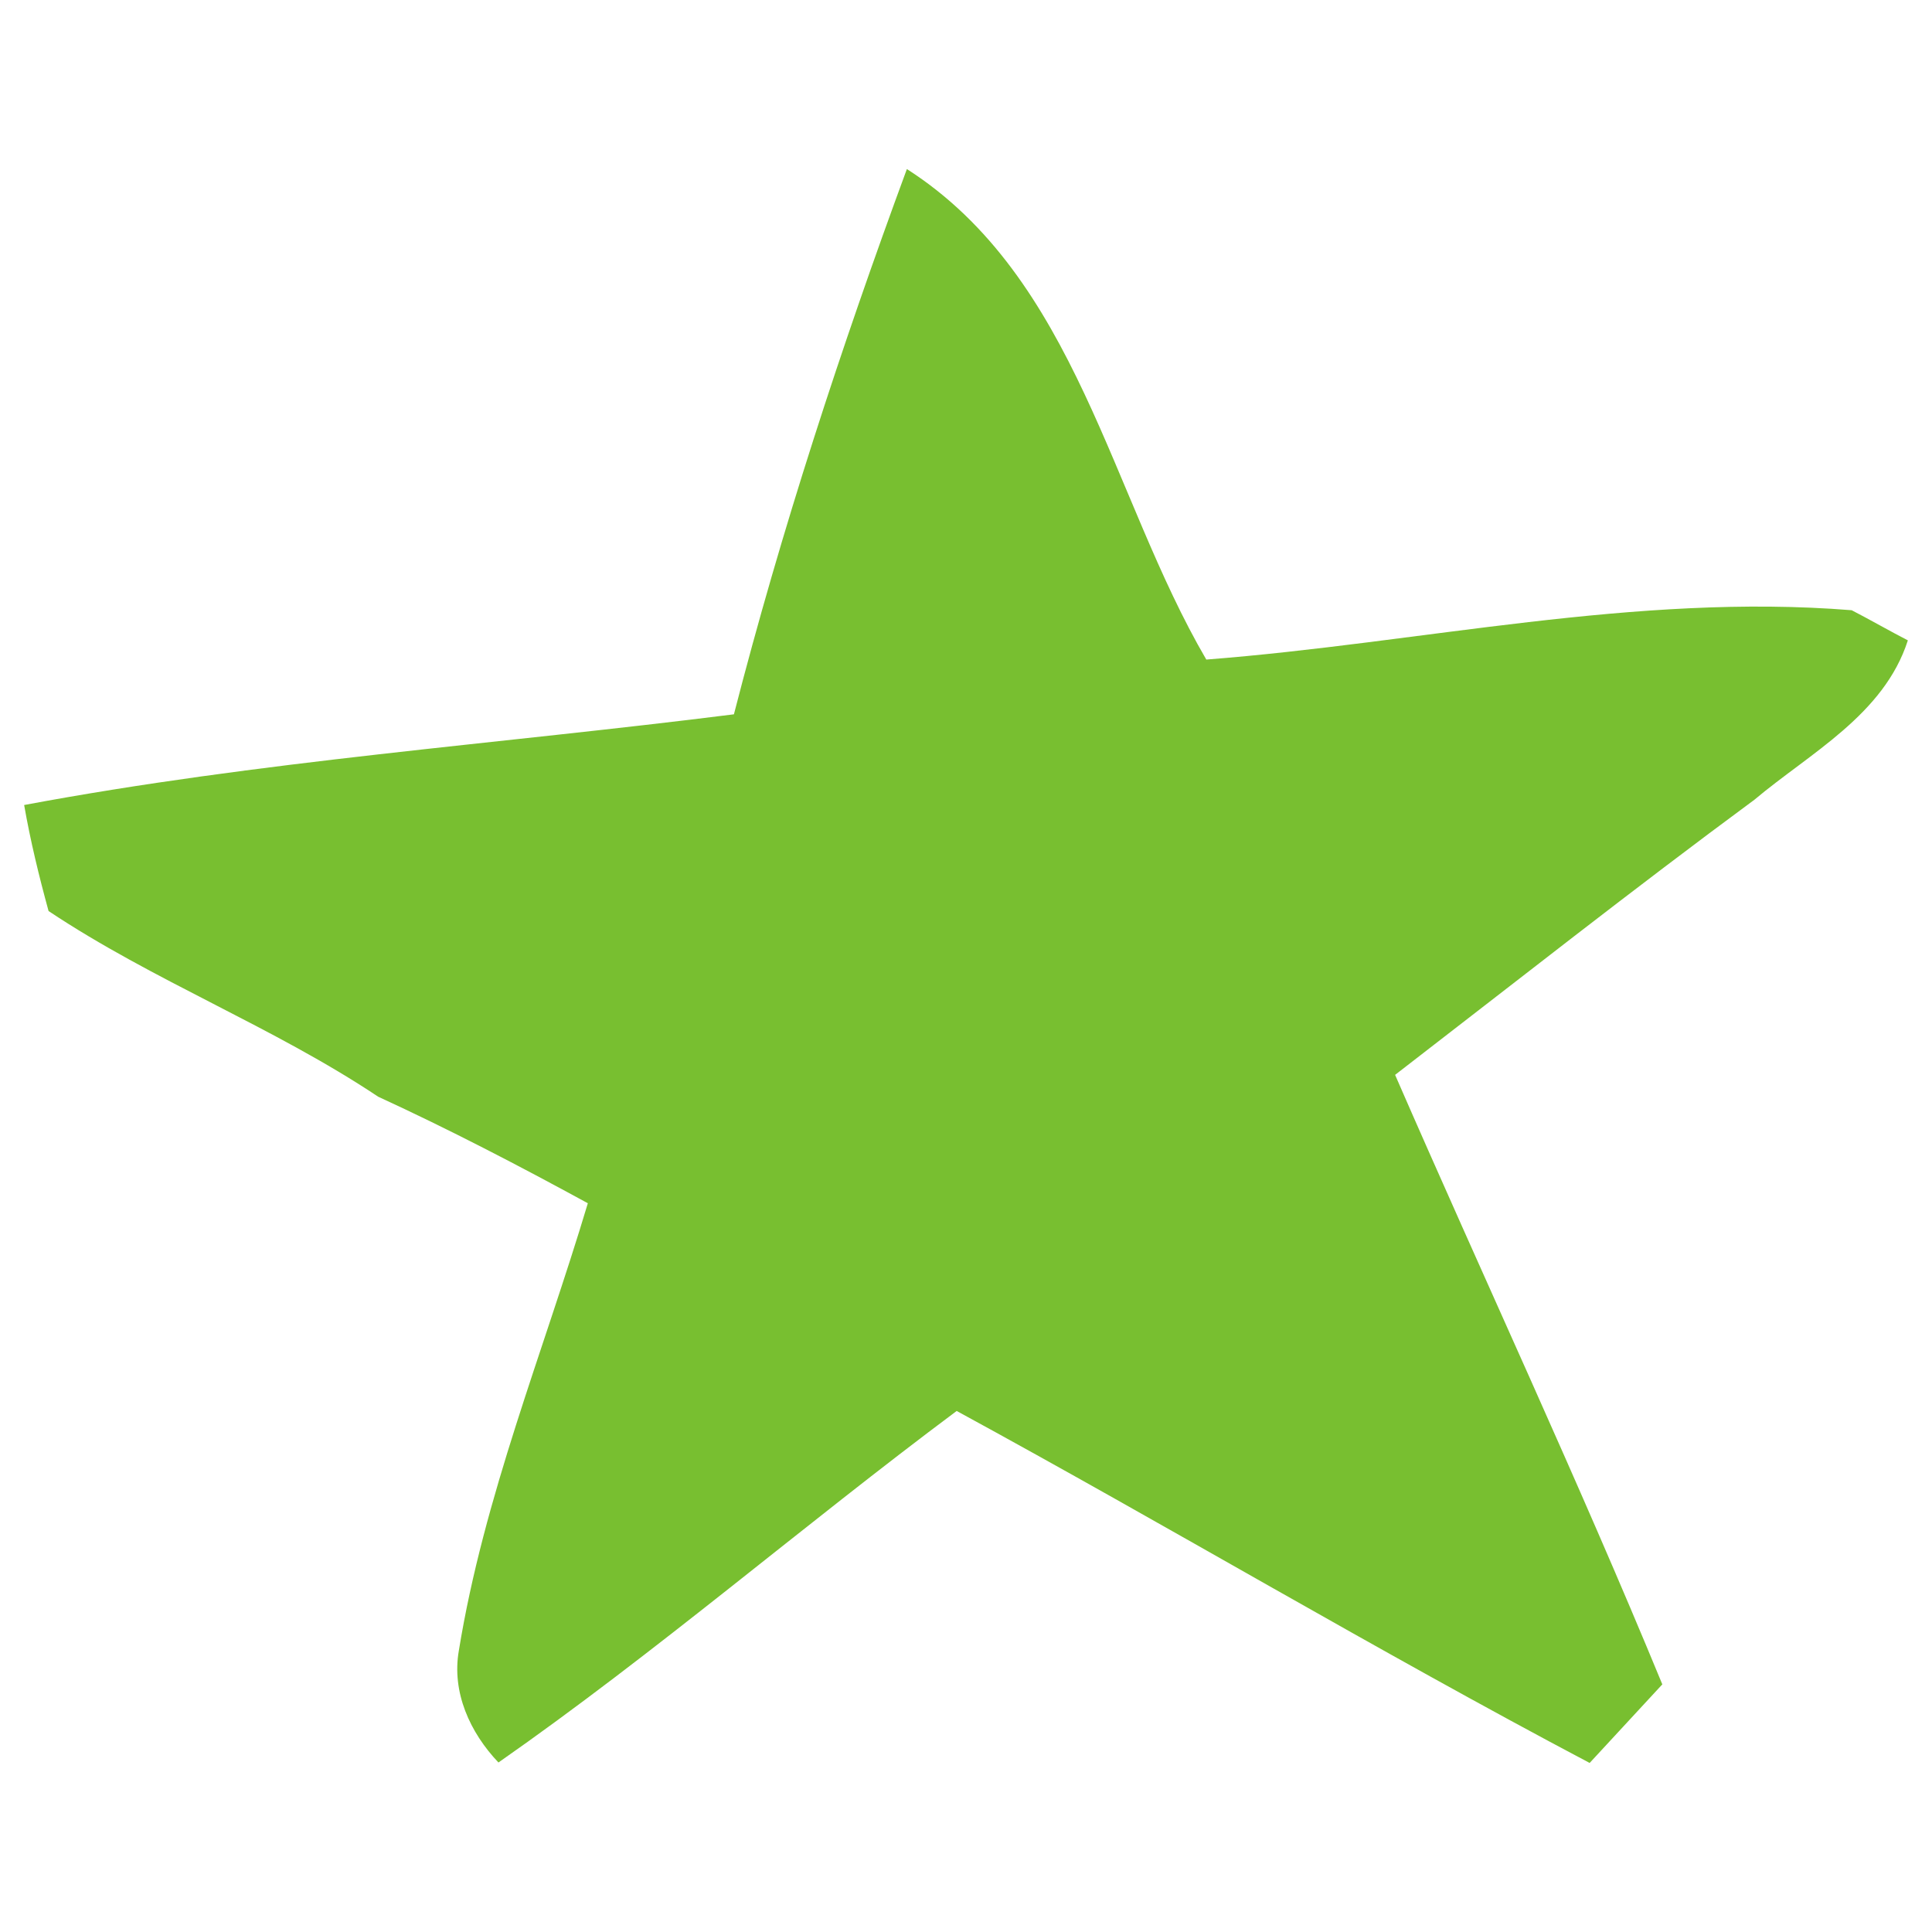
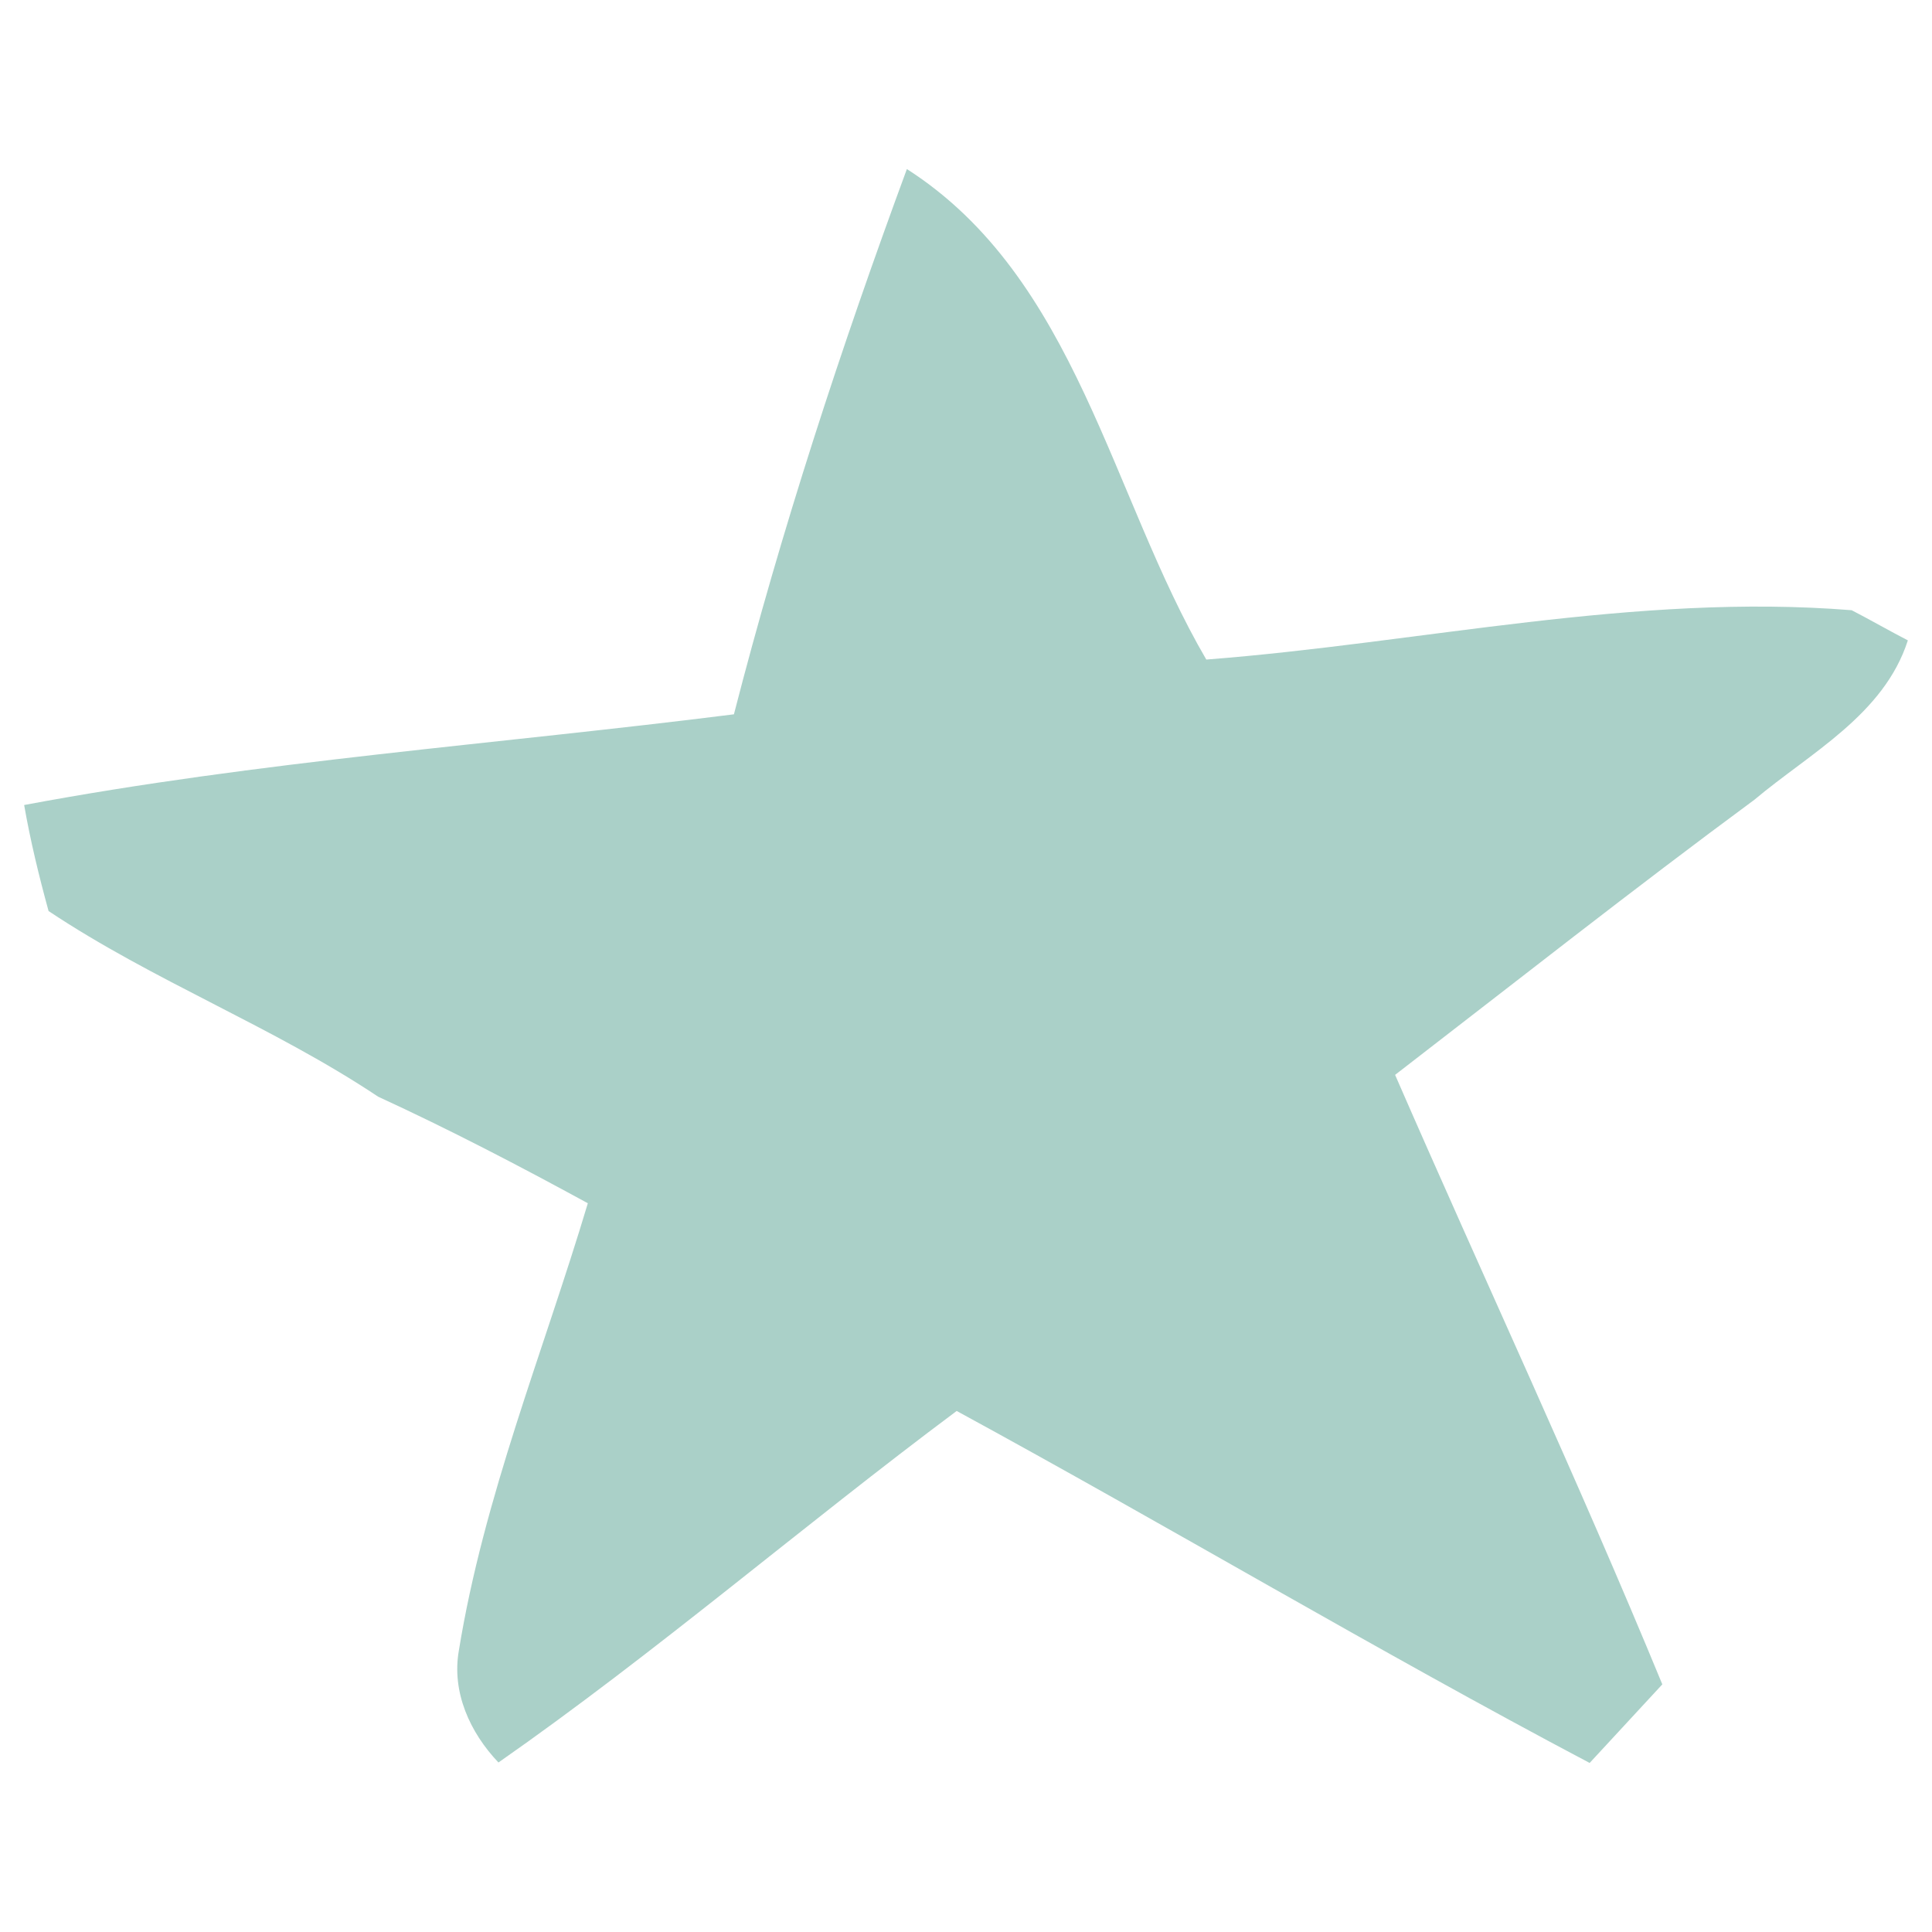
<svg xmlns="http://www.w3.org/2000/svg" width="80" height="80" viewBox="0 0 80 80" fill="none">
-   <path d="M2.011 37.724C6.358 40.624 11.312 42.511 15.659 45.412C18.594 46.761 21.477 48.262 24.341 49.824C22.493 55.998 20.036 61.97 19 68.347C18.698 70.07 19.461 71.743 20.64 72.981C27.158 68.43 33.228 63.189 39.614 58.425C48.408 63.212 56.99 68.334 65.824 73L68.833 69.746C65.331 61.249 61.433 52.924 57.768 44.508C62.724 40.687 67.63 36.815 72.647 33.115C74.948 31.179 78.01 29.598 79 26.516C78.421 26.222 77.253 25.562 76.674 25.268C67.714 24.546 58.838 26.623 49.95 27.311C45.983 20.517 44.581 11.503 37.552 7C34.823 14.401 32.358 21.924 30.39 29.578C20.61 30.813 10.739 31.511 1 33.334C1.256 34.804 1.613 36.274 2.011 37.724Z" fill="#78BF30" />
+   <path d="M2.011 37.724C6.358 40.624 11.312 42.511 15.659 45.412C18.594 46.761 21.477 48.262 24.341 49.824C22.493 55.998 20.036 61.97 19 68.347C18.698 70.07 19.461 71.743 20.64 72.981C27.158 68.43 33.228 63.189 39.614 58.425C48.408 63.212 56.99 68.334 65.824 73L68.833 69.746C65.331 61.249 61.433 52.924 57.768 44.508C62.724 40.687 67.63 36.815 72.647 33.115C74.948 31.179 78.01 29.598 79 26.516C78.421 26.222 77.253 25.562 76.674 25.268C67.714 24.546 58.838 26.623 49.95 27.311C45.983 20.517 44.581 11.503 37.552 7C34.823 14.401 32.358 21.924 30.39 29.578C20.61 30.813 10.739 31.511 1 33.334C1.256 34.804 1.613 36.274 2.011 37.724Z" fill="#AAD0C8" />
</svg>
